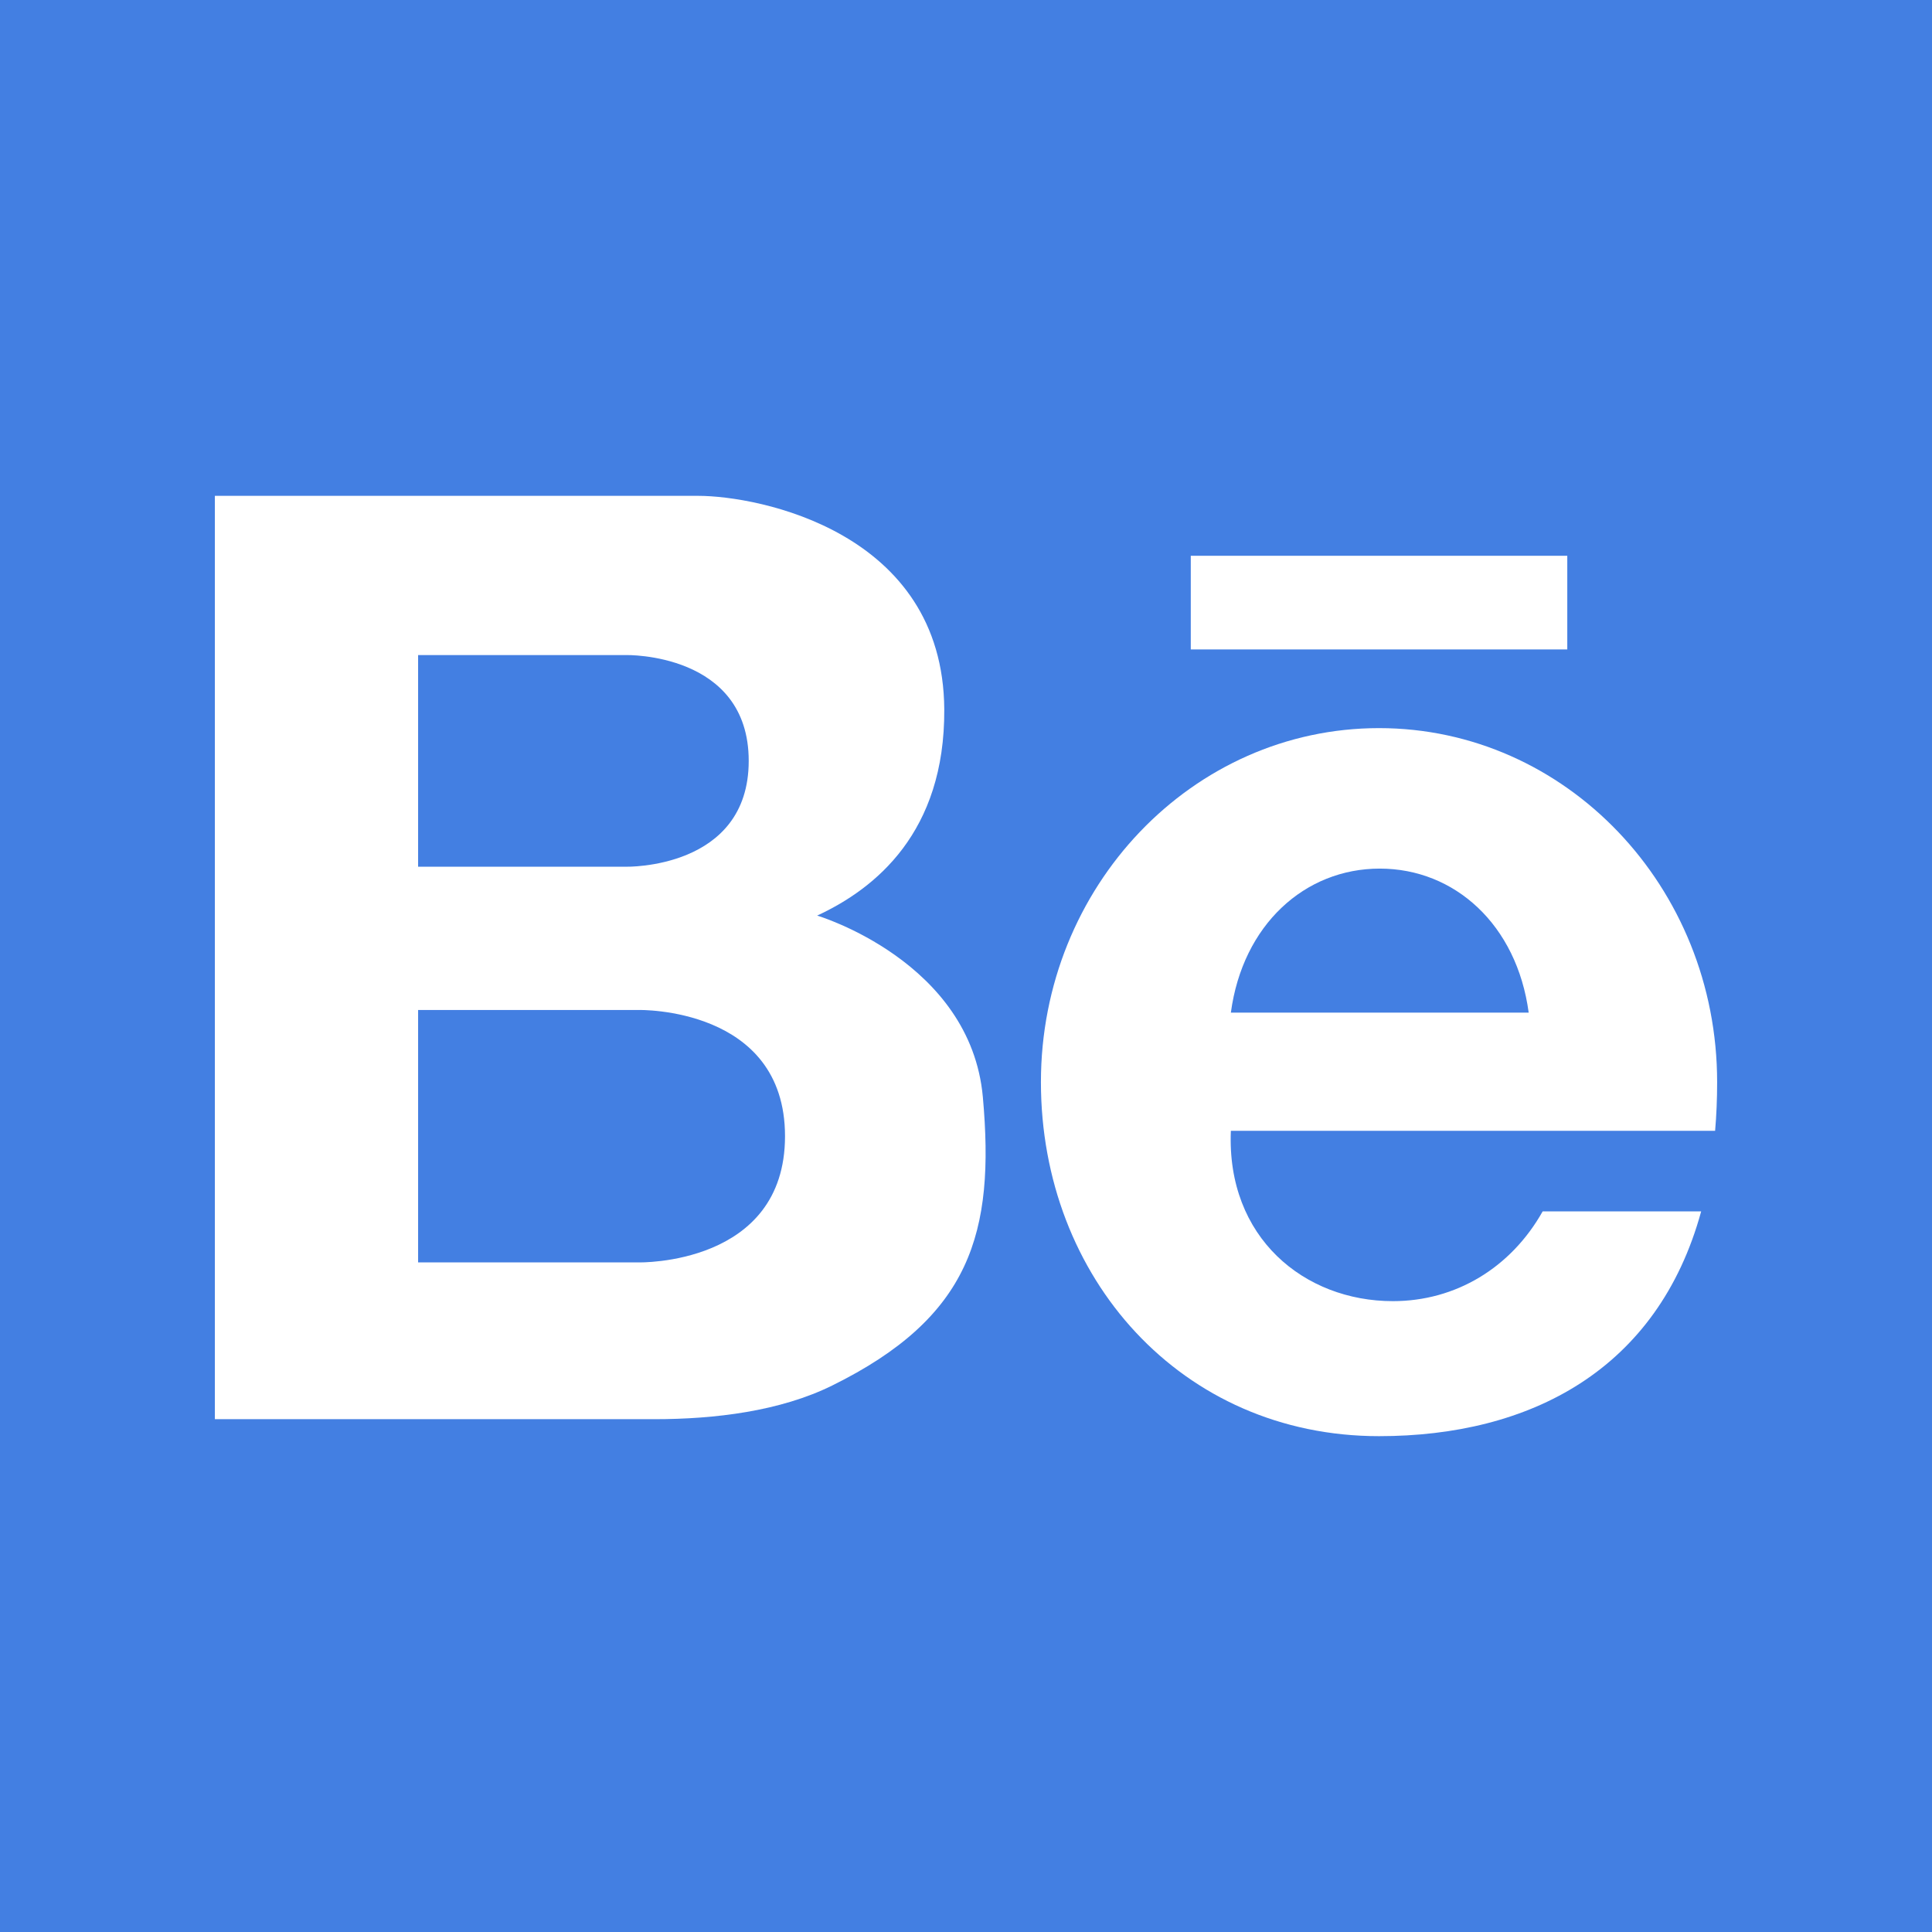
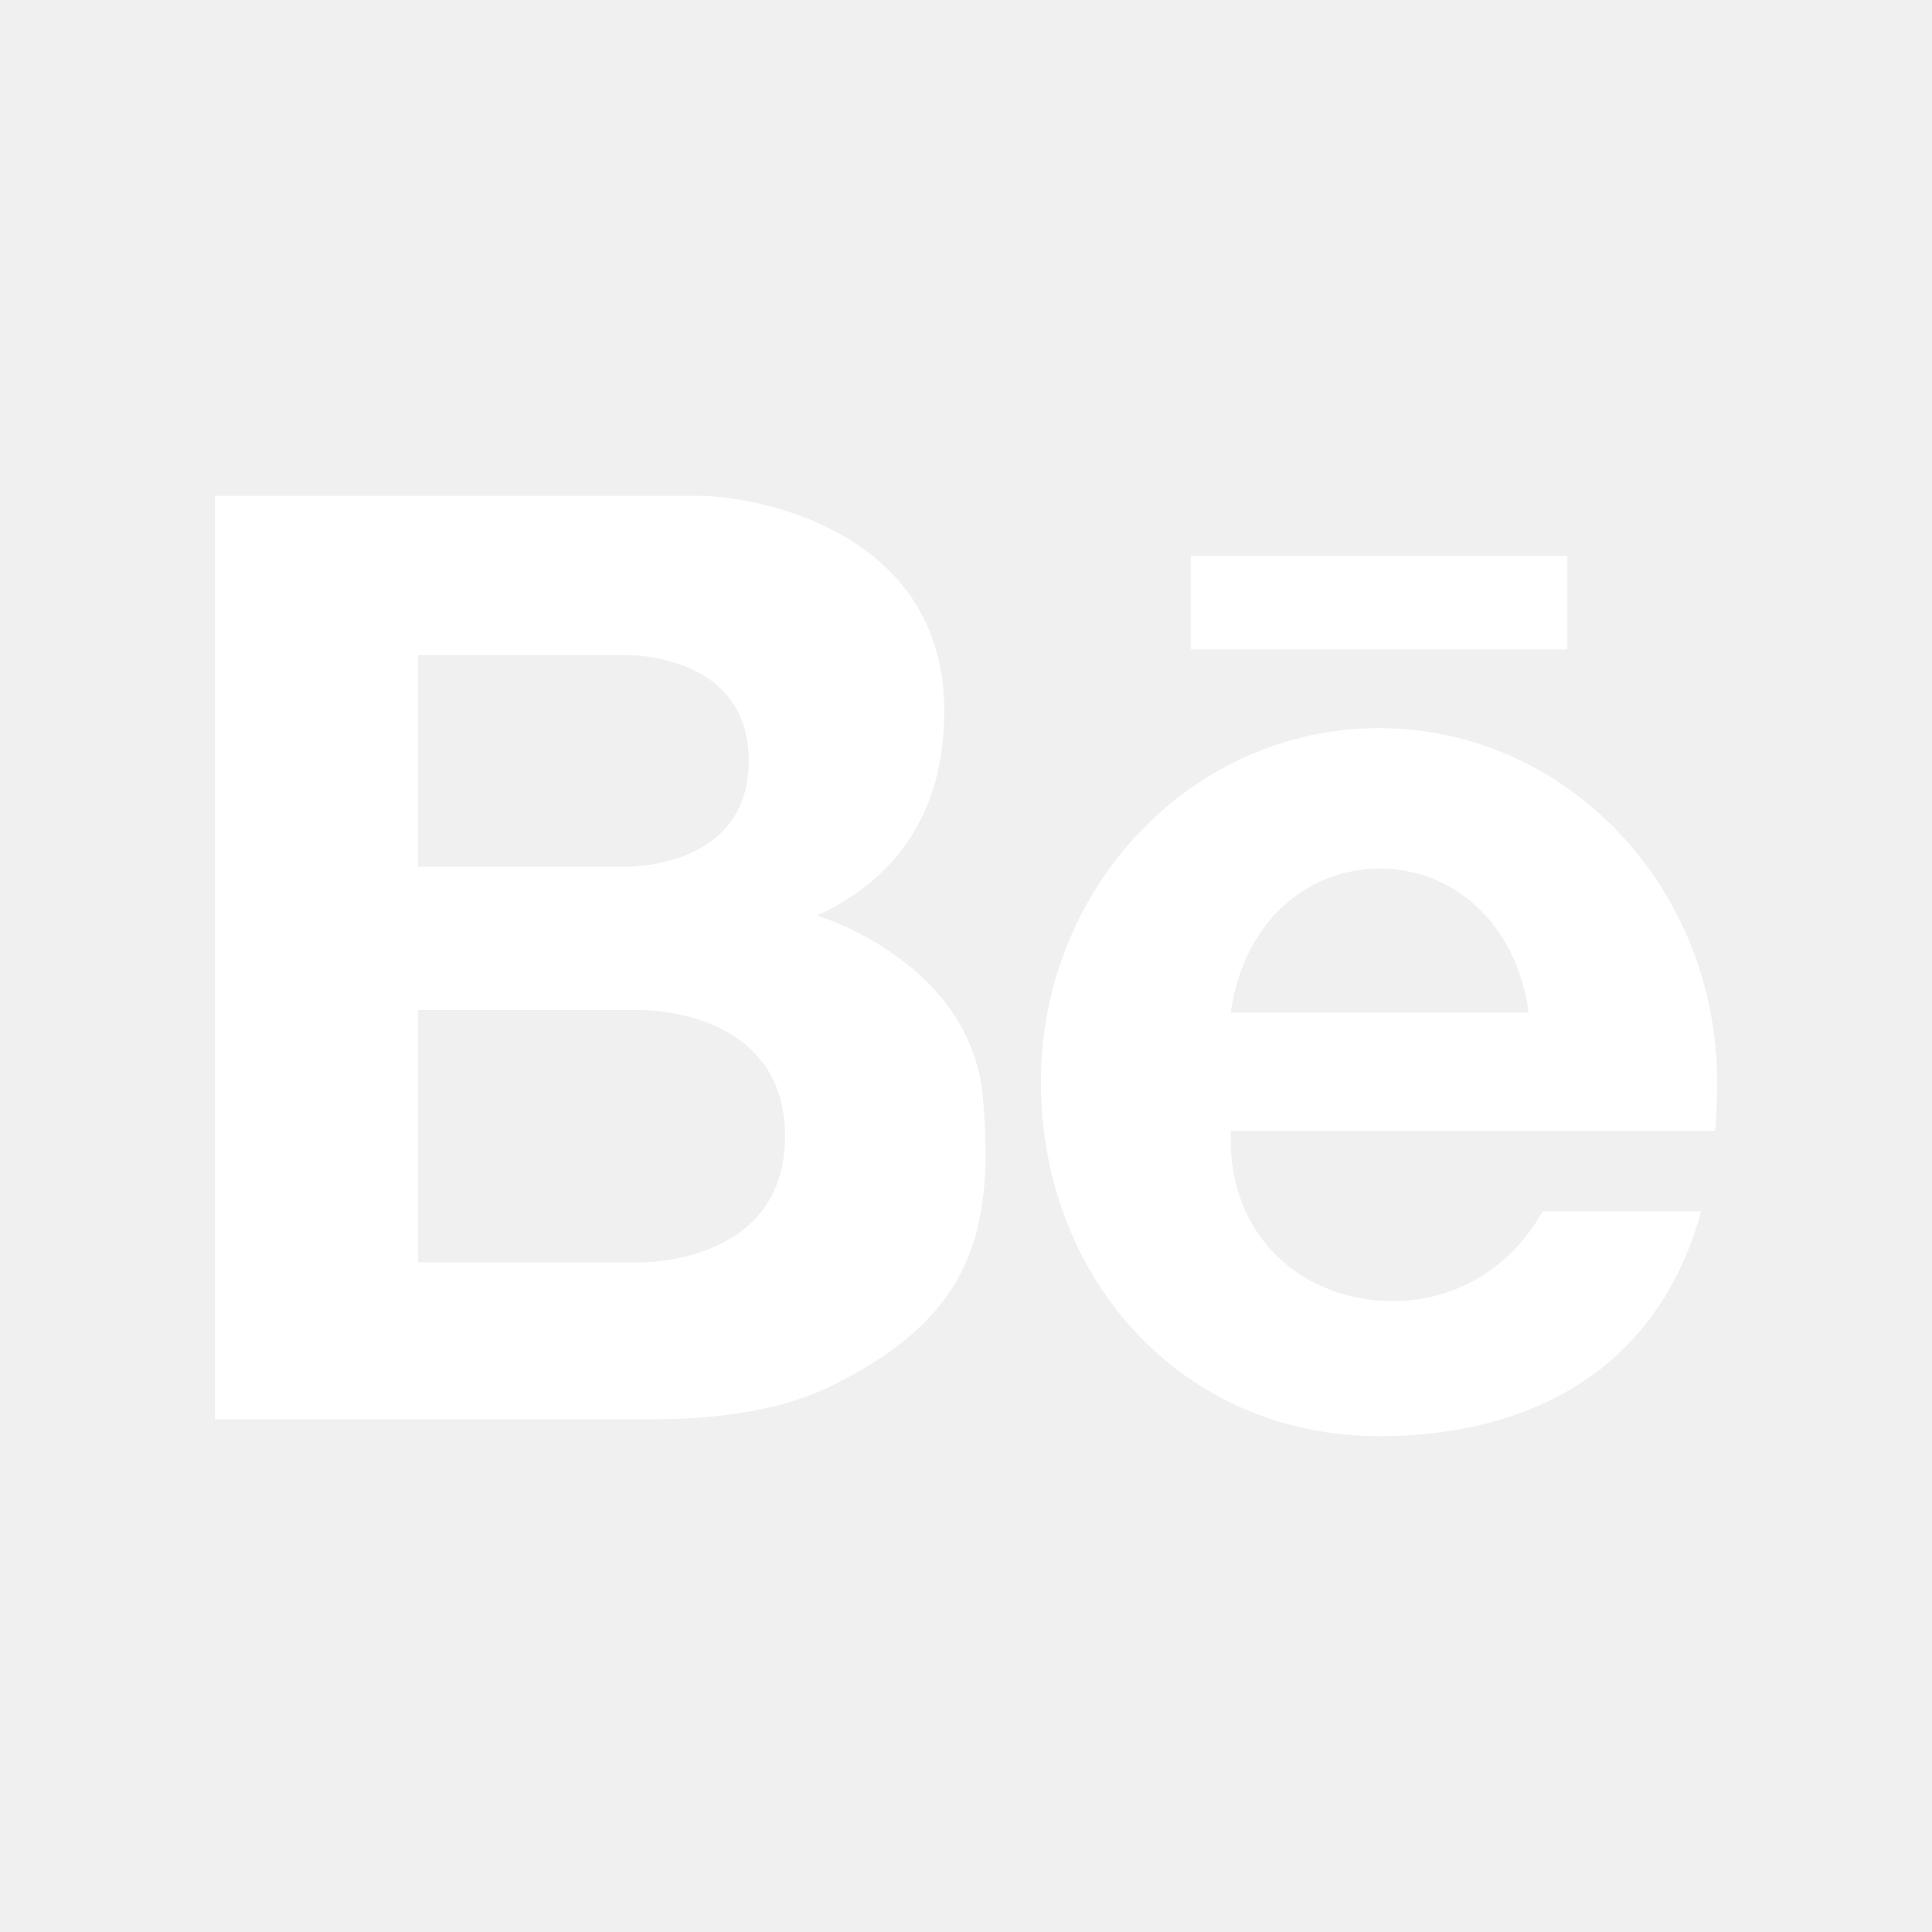
<svg xmlns="http://www.w3.org/2000/svg" version="1.1" id="Capa_1" x="0px" y="0px" viewBox="0 0 455.731 455.731" style="enable-background:new 0 0 455.731 455.731;" xml:space="preserve">
  <g>
-     <rect x="0" y="0" style="fill:#437fe2;" width="455.731" height="455.731" />
    <g>
      <g id="XMLID_5_">
        <g>
          <rect x="280.887" y="131.1" style="fill:#FFFFFF;" width="88.812" height="22.092" />
          <path style="fill:#FFFFFF;" d="M405.047,255.26c0,3.985-0.159,7.821-0.477,11.488H290.608h-0.265      c-1.06,25.185,17.32,40.173,38.22,40.173c14.811,0,27.828-7.856,35.33-21.173h37.389c-10.26,37.442-40.403,53.022-75.989,53.022      c-46.615,0-79.754-37.389-79.754-83.509s35.71-83.509,79.754-83.509S405.047,209.14,405.047,255.26z M290.343,238.868h70.254      c-2.792-20.749-17.453-33.978-35.127-33.978C307.796,204.889,293.135,218.118,290.343,238.868z" />
          <path style="fill:#FFFFFF;" d="M231.842,258.795c2.872,32.034-2.872,51.917-35.569,68.045      c-12.239,6.036-27.58,7.927-41.976,7.927H50.684V116.962c0,0,99.858,0,113.997,0s57.811,8.395,58.059,50.371      c0.168,29.021-16.26,42.285-29.984,48.639C192.756,215.971,228.97,226.761,231.842,258.795z M185.174,268.012      c0-30.567-34.517-29.772-34.517-29.772H98.625v59.543h52.032C150.657,297.784,185.174,298.579,185.174,268.012z       M176.611,179.483c0-25.627-28.941-24.964-28.941-24.964H98.625v49.929h49.045C147.67,204.448,176.611,205.11,176.611,179.483z" />
        </g>
      </g>
    </g>
  </g>
</svg>
